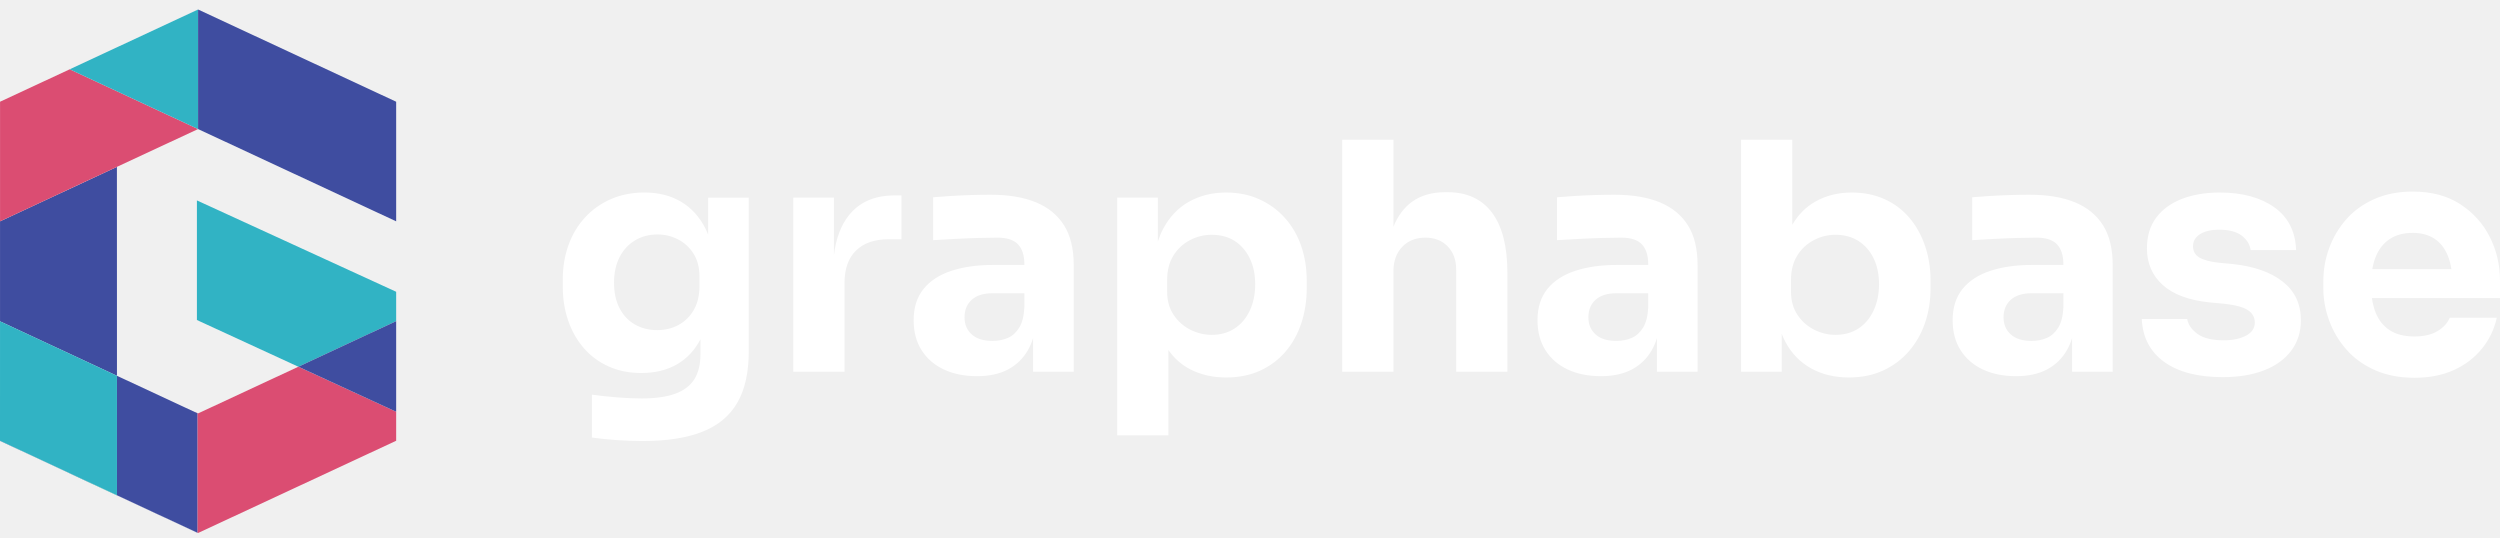
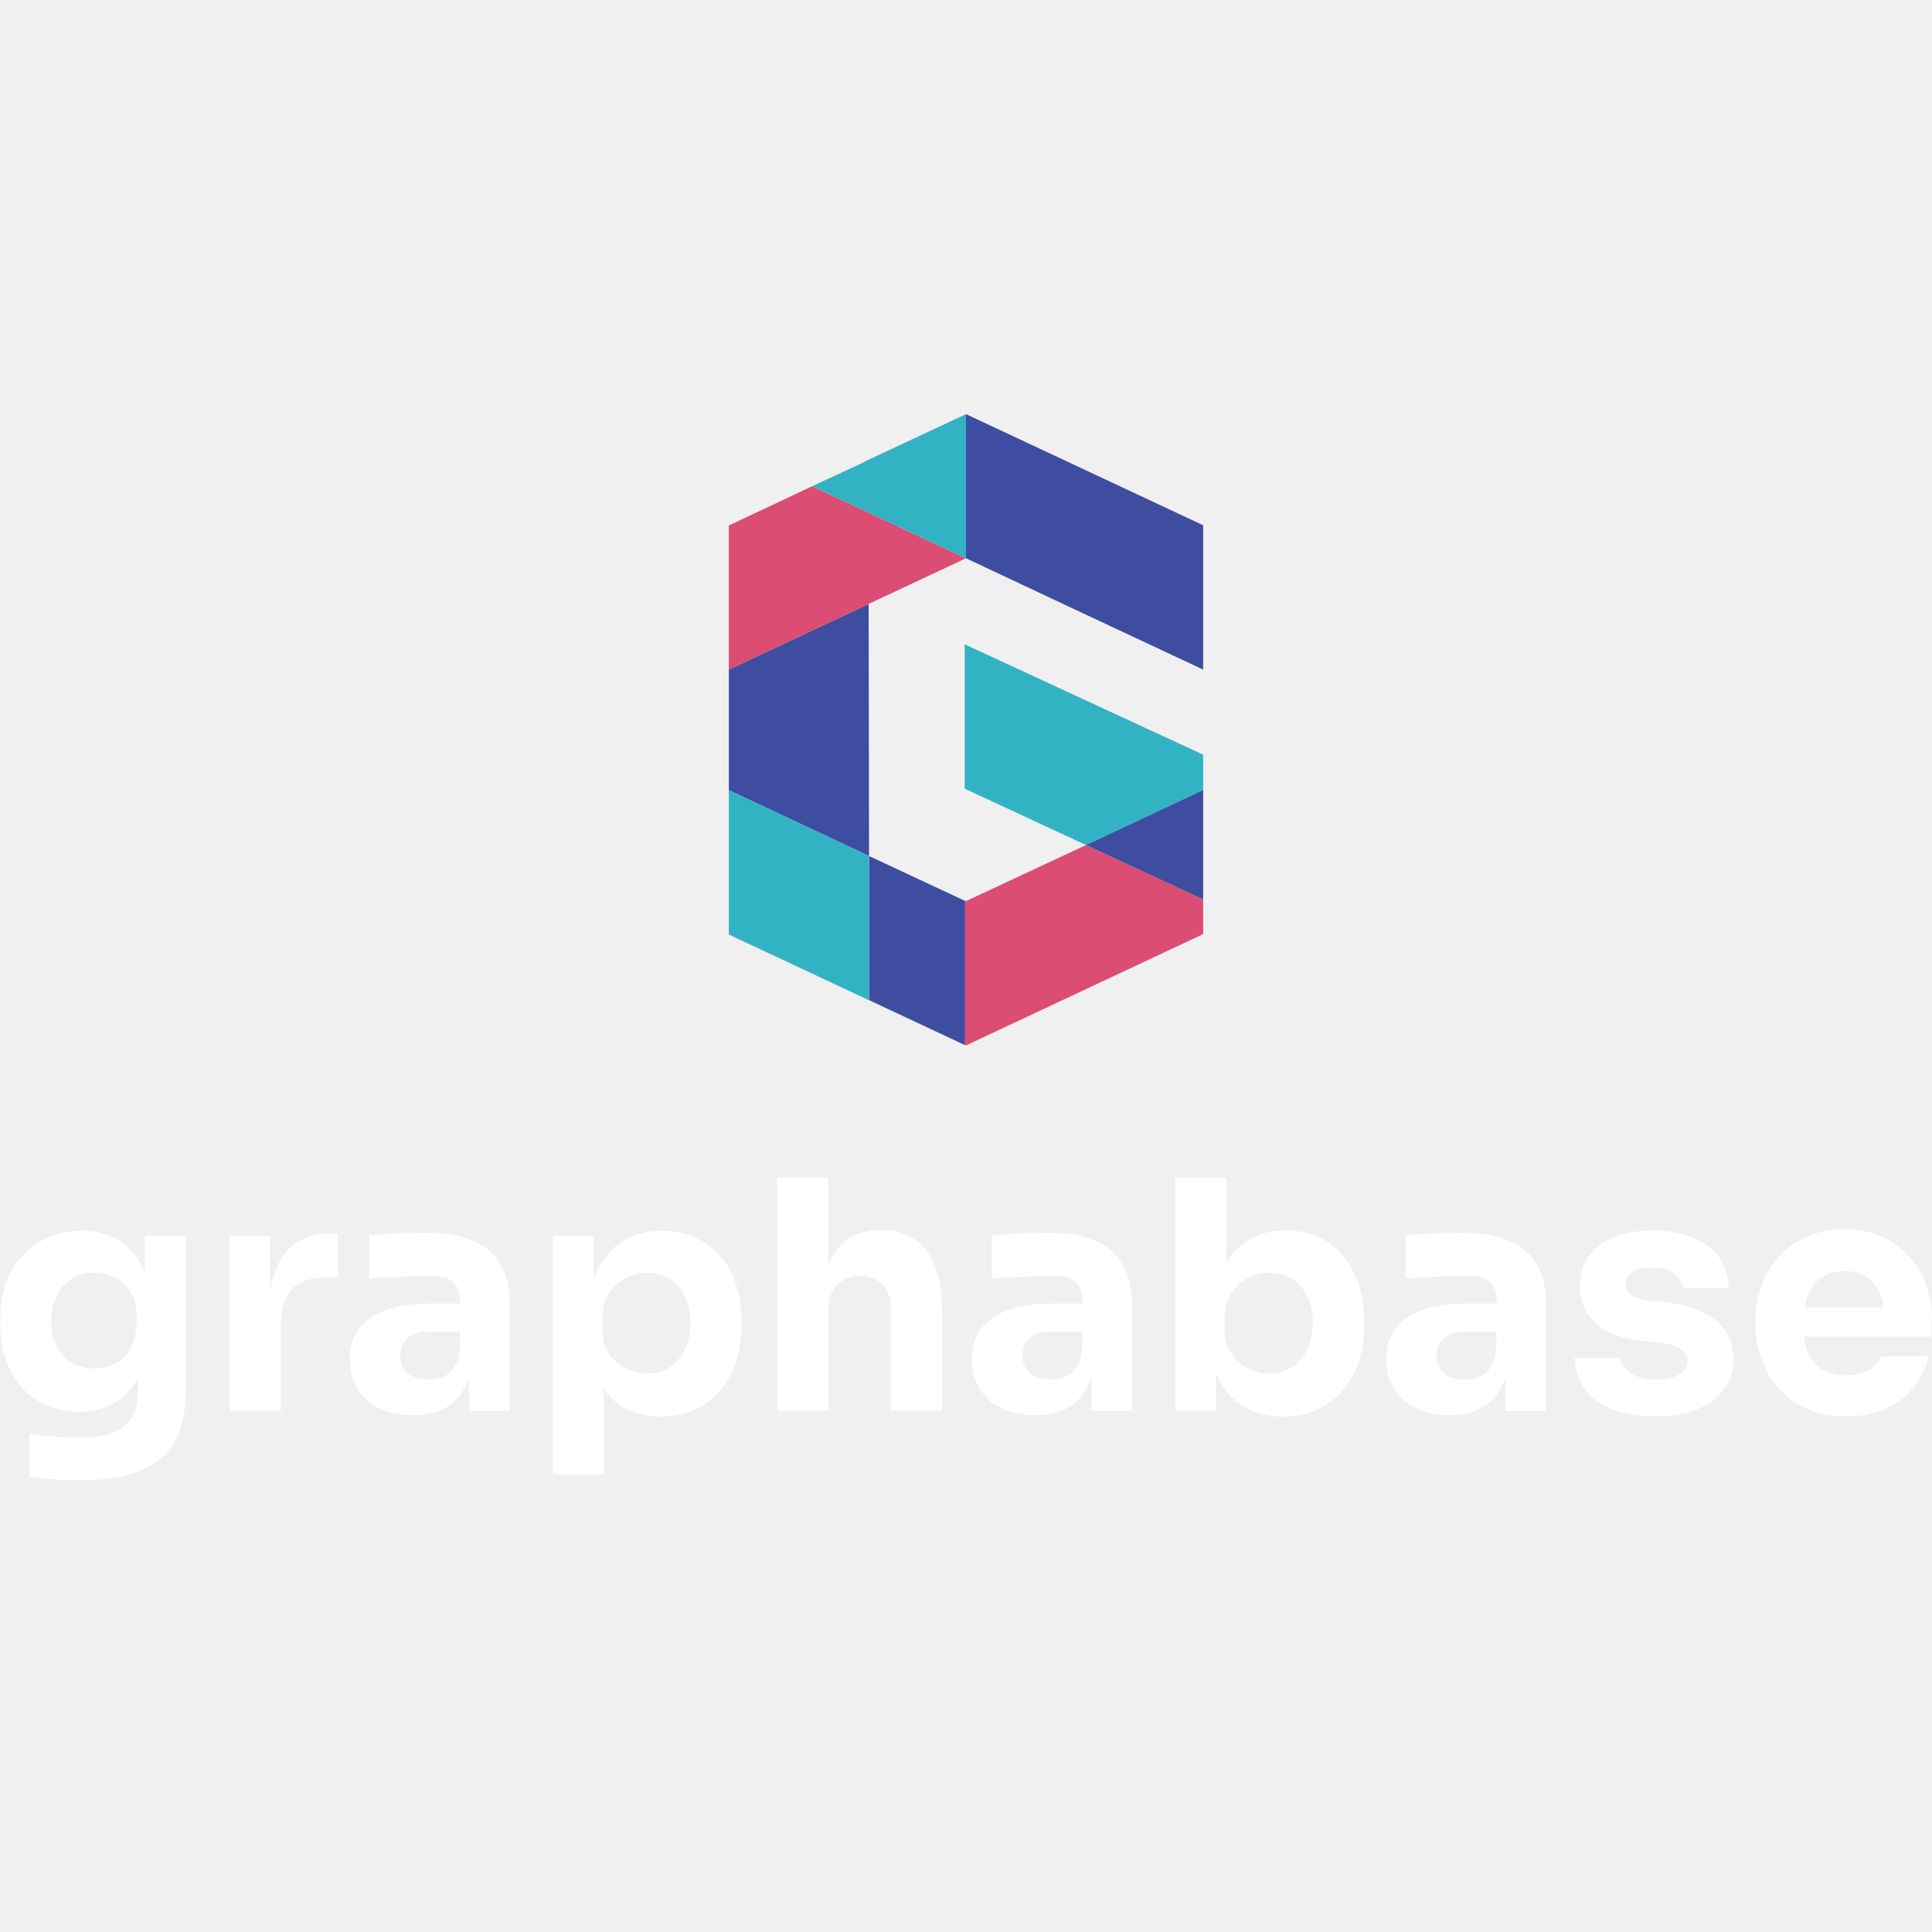
- <svg xmlns="http://www.w3.org/2000/svg" viewBox="0 0 107 23" fill="none">
-   <g data-id="mark">
-     <path d="M0 18.87L8.447 22.804V22.798L0 18.863V18.87Z" fill="#3F4DA0" />
-     <path d="M16.937 17.614L12.769 15.696L8.478 17.694L8.34 17.629V17.637L8.447 17.686V22.798L8.478 22.812L16.956 18.864V17.605L16.937 17.614Z" fill="#DB4D72" />
-     <path d="M8.428 8.578V13.697L12.769 15.696L16.956 13.745V12.488L8.428 8.578Z" fill="#31B3C4" />
-     <path d="M12.769 15.695L16.937 17.614L16.956 17.605V13.745L12.769 15.695Z" fill="#3F4DA0" />
-     <path d="M0 13.753V18.587L0.001 13.753H0Z" fill="#31B3C4" />
-     <path d="M8.447 17.686L5.006 16.084L5.007 21.196L8.447 22.798V17.686Z" fill="#3F4DA0" />
-     <path d="M5.004 7.143L0.001 9.473V13.753L5.006 16.084L5.004 7.143Z" fill="#3F4DA0" />
-     <path d="M0 18.587V18.864L5.007 21.204V21.196L0 18.864V18.587Z" fill="#44EAA6" />
-     <path d="M0.001 13.753L0 18.587V18.864L5.007 21.196L5.006 16.084L0.001 13.753Z" fill="#31B3C4" />
-     <path d="M4.754 2.141L2.983 2.966L4.401 2.306L4.754 2.141Z" fill="#31B3C4" />
-     <path d="M0.002 4.354V9.473L5.002 7.142L8.477 5.524L2.983 2.966L0.002 4.354Z" fill="#DB4D72" />
-     <path d="M8.478 0.407V0.406L5.001 2.026L4.754 2.141L8.478 0.407Z" fill="#6077D8" />
-     <path d="M8.478 0.407L4.754 2.141L4.401 2.306L2.983 2.966L8.477 5.524H8.478V0.407Z" fill="#31B3C4" />
-     <path d="M16.956 4.354V9.473L12.341 7.323L8.478 5.524V0.407L12.341 2.205L16.956 4.354Z" fill="#3F4DA0" />
+ <svg xmlns="http://www.w3.org/2000/svg" version="1.1" x="0px" y="0px" viewBox="0 0 1024 1024">
+   <g>
+     <polygon fill="#3f4da0" points="386.3,495.3 511.5,554 511.5,553.9 386.3,495.1" />
+     <polygon fill="#db4d72" points="637.4,476.6 575.6,447.9 512,477.6 509.9,476.7 509.9,476.8 511.5,477.5 511.5,553.9 512,554.1  637.7,495.1 637.7,476.3" />
+     <polygon fill="#31b3c4" points="511.3,341.5 511.3,418 575.6,447.9 637.7,418.7 637.7,400" />
+     <polygon fill="#3f4da0" points="575.6,447.9 637.4,476.6 637.7,476.3 637.7,418.7" />
+     <path fill="#31b3c4" d="M386.3,418.8V491V418.8z" />
+     <polygon fill="#3f4da0" points="511.5,477.5 460.6,453.7 460.6,530 511.5,553.9" />
+     <polygon fill="#3f4da0" points="460.4,320.1 386.3,354.9 386.3,418.8 460.6,453.7" />
+     <polygon fill="#44eaa6" points="386.3,491 386.3,495.1 460.6,530.2 460.6,530 386.3,495.1" />
+     <polygon fill="#31b3c4" points="386.3,418.8 386.3,491 386.3,495.1 460.6,530 460.6,453.7" />
+     <polygon fill="#31b3c4" points="456.8,245.5 430.5,257.7 430.5,257.7 451.6,247.9" />
+     <polygon fill="#db4d72" points="386.3,278.5 386.3,354.9 460.4,320.1 512,295.9 430.5,257.7" />
+     <polygon fill="#6077d8" points="512,219.5 512,219.5 460.4,243.6 456.8,245.5" />
+     <polygon fill="#31b3c4" points="512,219.5 512,219.5 456.8,245.5 451.6,247.9 430.5,257.7 512,295.9 512,295.9" />
+     <polygon fill="#3f4da0" points="637.7,278.4 637.7,354.9 569.2,322.8 512,295.9 512,219.5 569.2,246.3" />
  </g>
-   <path d="M30.308 10.036C30.273 9.952 30.238 9.869 30.198 9.79C29.942 9.283 29.593 8.897 29.149 8.634C28.706 8.371 28.184 8.239 27.581 8.239C27.06 8.239 26.585 8.333 26.156 8.518C25.726 8.704 25.356 8.965 25.046 9.3C24.735 9.635 24.498 10.03 24.334 10.483C24.169 10.937 24.087 11.426 24.087 11.952V12.265C24.087 12.791 24.164 13.278 24.32 13.727C24.475 14.176 24.699 14.568 24.992 14.904C25.284 15.24 25.637 15.5 26.054 15.686C26.469 15.873 26.933 15.965 27.444 15.965C28.038 15.965 28.549 15.84 28.979 15.591C29.404 15.344 29.737 14.987 29.979 14.523V15.163C29.979 15.598 29.892 15.954 29.718 16.231C29.545 16.507 29.273 16.714 28.903 16.85C28.533 16.985 28.051 17.054 27.457 17.054C27.137 17.054 26.784 17.038 26.395 17.006C26.007 16.975 25.653 16.936 25.334 16.891V18.727C25.653 18.772 26.005 18.809 26.389 18.836C26.772 18.863 27.147 18.876 27.512 18.876C28.535 18.876 29.382 18.745 30.053 18.482C30.725 18.219 31.225 17.806 31.553 17.244C31.882 16.682 32.047 15.943 32.047 15.028V8.459H30.307V10.036H30.308ZM29.938 12.239C29.938 12.638 29.858 12.978 29.698 13.259C29.538 13.54 29.321 13.755 29.047 13.904C28.774 14.054 28.467 14.129 28.13 14.129C27.774 14.129 27.456 14.049 27.178 13.891C26.898 13.732 26.68 13.501 26.52 13.197C26.361 12.894 26.28 12.529 26.28 12.102C26.28 11.685 26.358 11.323 26.514 11.014C26.669 10.706 26.888 10.466 27.171 10.293C27.454 10.121 27.778 10.035 28.143 10.035C28.454 10.035 28.746 10.105 29.02 10.246C29.294 10.386 29.516 10.591 29.684 10.858C29.853 11.125 29.938 11.454 29.938 11.844V12.239Z M36.329 9.219C35.988 9.65 35.776 10.218 35.692 10.922V8.458H33.953V15.911H36.145V12.116C36.145 11.509 36.309 11.044 36.638 10.723C36.967 10.4 37.432 10.24 38.035 10.24H38.583V8.363H38.296C37.436 8.363 36.781 8.648 36.329 9.219Z M44.343 8.661C43.819 8.444 43.172 8.335 42.405 8.335C42.14 8.335 41.856 8.339 41.555 8.348C41.254 8.357 40.962 8.371 40.679 8.389C40.396 8.407 40.149 8.425 39.939 8.443V10.279C40.222 10.261 40.537 10.243 40.884 10.225C41.232 10.207 41.57 10.193 41.898 10.184C42.227 10.175 42.492 10.171 42.692 10.171C43.094 10.171 43.386 10.266 43.569 10.456C43.751 10.647 43.843 10.932 43.843 11.313V11.34H42.487C41.82 11.34 41.232 11.424 40.72 11.591C40.209 11.76 39.811 12.018 39.528 12.366C39.245 12.716 39.104 13.162 39.104 13.706C39.104 14.205 39.218 14.633 39.446 14.992C39.675 15.35 39.992 15.624 40.399 15.815C40.805 16.005 41.278 16.1 41.817 16.1C42.337 16.1 42.778 16.005 43.139 15.815C43.5 15.624 43.783 15.352 43.989 14.998C44.08 14.841 44.155 14.666 44.215 14.476V15.91H45.955V11.34C45.955 10.651 45.818 10.087 45.544 9.647C45.269 9.208 44.868 8.879 44.343 8.661ZM43.138 14.462C42.941 14.549 42.72 14.591 42.474 14.591C42.09 14.591 41.795 14.498 41.59 14.313C41.384 14.127 41.282 13.884 41.282 13.585C41.282 13.268 41.384 13.016 41.59 12.831C41.796 12.645 42.09 12.552 42.474 12.552H43.843V13.15C43.825 13.522 43.752 13.813 43.624 14.021C43.496 14.229 43.334 14.376 43.138 14.462Z M54.988 9.322C54.682 8.981 54.317 8.716 53.892 8.526C53.467 8.335 52.995 8.24 52.474 8.24C51.889 8.24 51.364 8.369 50.898 8.628C50.432 8.886 50.063 9.272 49.789 9.784C49.697 9.955 49.621 10.139 49.556 10.335V8.458H47.816V18.631H50.008V14.982C50.26 15.341 50.572 15.617 50.947 15.809C51.399 16.04 51.908 16.156 52.475 16.156C53.022 16.156 53.509 16.058 53.934 15.864C54.359 15.668 54.719 15.399 55.016 15.054C55.313 14.709 55.539 14.304 55.695 13.837C55.85 13.37 55.928 12.869 55.928 12.334V12.021C55.928 11.477 55.847 10.976 55.688 10.518C55.527 10.06 55.295 9.661 54.988 9.322ZM53.488 13.299C53.333 13.626 53.116 13.88 52.838 14.061C52.559 14.242 52.233 14.332 51.858 14.332C51.547 14.332 51.246 14.26 50.954 14.115C50.662 13.97 50.422 13.759 50.235 13.482C50.047 13.206 49.954 12.873 49.954 12.483V11.98C49.954 11.572 50.044 11.225 50.221 10.939C50.399 10.653 50.634 10.434 50.927 10.28C51.219 10.126 51.53 10.049 51.859 10.049C52.242 10.049 52.572 10.137 52.845 10.313C53.119 10.49 53.334 10.738 53.489 11.055C53.644 11.372 53.722 11.744 53.722 12.17C53.721 12.597 53.643 12.973 53.488 13.299Z M61.955 8.226H61.859C61.292 8.226 60.822 8.36 60.447 8.627C60.098 8.876 59.829 9.236 59.639 9.702V5.982H57.447V15.911H59.639V11.708V11.613C59.639 11.177 59.764 10.829 60.015 10.565C60.266 10.302 60.598 10.171 61.008 10.171C61.401 10.171 61.719 10.296 61.961 10.545C62.203 10.794 62.324 11.123 62.324 11.531V15.91H64.516V11.667C64.516 10.543 64.296 9.688 63.859 9.103C63.421 8.518 62.786 8.226 61.955 8.226Z M71.044 8.661C70.519 8.444 69.873 8.335 69.106 8.335C68.841 8.335 68.557 8.339 68.256 8.348C67.955 8.357 67.662 8.371 67.38 8.389C67.097 8.407 66.85 8.425 66.64 8.443V10.279C66.923 10.261 67.238 10.243 67.585 10.225C67.933 10.207 68.271 10.193 68.599 10.184C68.928 10.175 69.193 10.171 69.393 10.171C69.795 10.171 70.088 10.266 70.27 10.456C70.452 10.647 70.544 10.932 70.544 11.313V11.34H69.188C68.521 11.34 67.933 11.424 67.421 11.591C66.91 11.76 66.512 12.018 66.229 12.366C65.946 12.716 65.805 13.162 65.805 13.706C65.805 14.205 65.919 14.633 66.147 14.992C66.376 15.35 66.693 15.624 67.1 15.815C67.506 16.005 67.979 16.1 68.518 16.1C69.038 16.1 69.479 16.005 69.84 15.815C70.201 15.624 70.484 15.352 70.69 14.998C70.781 14.841 70.856 14.666 70.916 14.476V15.91H72.656V11.34C72.656 10.651 72.519 10.087 72.245 9.647C71.969 9.208 71.57 8.879 71.044 8.661ZM69.839 14.462C69.642 14.549 69.421 14.591 69.175 14.591C68.791 14.591 68.496 14.498 68.291 14.313C68.085 14.127 67.983 13.884 67.983 13.585C67.983 13.268 68.085 13.016 68.291 12.831C68.497 12.645 68.791 12.552 69.175 12.552H70.544V13.15C70.526 13.522 70.453 13.813 70.325 14.021C70.197 14.229 70.035 14.376 69.839 14.462Z M81.71 9.307C81.418 8.967 81.064 8.704 80.648 8.519C80.232 8.333 79.769 8.24 79.258 8.24C78.674 8.24 78.153 8.369 77.696 8.628C77.289 8.858 76.961 9.19 76.71 9.622V5.982H74.518V15.911H76.257V14.286C76.306 14.412 76.36 14.532 76.422 14.646C76.686 15.136 77.052 15.51 77.518 15.768C77.984 16.026 78.522 16.156 79.134 16.156C79.673 16.156 80.157 16.058 80.586 15.864C81.015 15.668 81.383 15.396 81.689 15.047C81.995 14.698 82.228 14.293 82.388 13.83C82.548 13.367 82.628 12.864 82.628 12.321V12.022C82.628 11.477 82.548 10.974 82.388 10.512C82.229 10.049 82.002 9.647 81.71 9.307ZM80.189 13.292C80.034 13.624 79.817 13.88 79.539 14.061C79.26 14.242 78.934 14.332 78.559 14.332C78.248 14.332 77.947 14.26 77.655 14.115C77.363 13.97 77.123 13.759 76.936 13.482C76.749 13.206 76.655 12.873 76.655 12.483V11.98C76.655 11.572 76.745 11.225 76.922 10.939C77.1 10.653 77.335 10.434 77.628 10.28C77.92 10.126 78.231 10.048 78.56 10.048C78.934 10.048 79.26 10.137 79.54 10.313C79.818 10.49 80.035 10.738 80.19 11.055C80.345 11.372 80.423 11.744 80.423 12.17C80.422 12.588 80.344 12.962 80.189 13.292Z M88.813 8.661C88.288 8.444 87.641 8.335 86.874 8.335C86.61 8.335 86.326 8.339 86.025 8.348C85.724 8.357 85.431 8.371 85.148 8.389C84.865 8.407 84.619 8.425 84.409 8.443V10.279C84.691 10.261 85.007 10.243 85.354 10.225C85.701 10.207 86.039 10.193 86.368 10.184C86.697 10.175 86.961 10.171 87.162 10.171C87.564 10.171 87.856 10.266 88.038 10.456C88.221 10.647 88.312 10.932 88.312 11.313V11.34H86.956C86.289 11.34 85.701 11.424 85.189 11.591C84.678 11.76 84.28 12.018 83.997 12.366C83.714 12.716 83.573 13.162 83.573 13.706C83.573 14.205 83.687 14.633 83.915 14.992C84.144 15.35 84.461 15.624 84.868 15.815C85.274 16.005 85.747 16.1 86.286 16.1C86.806 16.1 87.247 16.005 87.608 15.815C87.969 15.624 88.252 15.352 88.457 14.998C88.549 14.841 88.624 14.666 88.684 14.476V15.91H90.423V11.34C90.423 10.651 90.287 10.087 90.013 9.647C89.738 9.208 89.339 8.879 88.813 8.661ZM87.608 14.462C87.411 14.549 87.191 14.591 86.944 14.591C86.561 14.591 86.266 14.498 86.061 14.313C85.855 14.127 85.752 13.884 85.752 13.585C85.752 13.268 85.855 13.016 86.061 12.831C86.266 12.645 86.561 12.552 86.944 12.552H88.314V13.15C88.296 13.522 88.222 13.813 88.094 14.021C87.966 14.229 87.804 14.376 87.608 14.462Z M97.711 12.062C97.2 11.654 96.483 11.4 95.56 11.3L94.971 11.246C94.578 11.201 94.295 11.124 94.121 11.015C93.948 10.906 93.861 10.748 93.861 10.539C93.861 10.321 93.962 10.149 94.162 10.022C94.364 9.895 94.633 9.831 94.971 9.831C95.4 9.831 95.724 9.916 95.944 10.083C96.163 10.251 96.291 10.457 96.327 10.702H98.273C98.245 9.904 97.934 9.294 97.341 8.873C96.747 8.45 95.966 8.24 94.998 8.24C94.395 8.24 93.859 8.331 93.388 8.512C92.918 8.694 92.55 8.961 92.286 9.315C92.021 9.668 91.889 10.108 91.889 10.634C91.889 11.269 92.115 11.791 92.566 12.198C93.019 12.606 93.696 12.856 94.601 12.946L95.19 13C95.683 13.054 96.026 13.148 96.218 13.279C96.41 13.41 96.505 13.585 96.505 13.802C96.505 14.047 96.379 14.236 96.128 14.367C95.877 14.498 95.559 14.565 95.176 14.565C94.674 14.565 94.297 14.471 94.046 14.286C93.795 14.1 93.651 13.889 93.614 13.654H91.668C91.705 14.442 92.025 15.055 92.628 15.49C93.231 15.924 94.066 16.142 95.135 16.142C95.811 16.142 96.4 16.045 96.902 15.85C97.404 15.656 97.792 15.374 98.067 15.007C98.341 14.64 98.478 14.207 98.478 13.708C98.479 13.018 98.223 12.469 97.711 12.062Z M107 12.021C107 11.341 106.854 10.713 106.561 10.137C106.269 9.561 105.847 9.095 105.294 8.736C104.741 8.378 104.064 8.199 103.26 8.199C102.648 8.199 102.102 8.306 101.623 8.519C101.143 8.732 100.744 9.02 100.424 9.382C100.104 9.745 99.86 10.156 99.691 10.613C99.522 11.071 99.438 11.55 99.438 12.048V12.32C99.438 12.801 99.522 13.27 99.691 13.728C99.86 14.186 100.106 14.598 100.431 14.966C100.754 15.333 101.161 15.625 101.65 15.843C102.139 16.06 102.703 16.169 103.342 16.169C103.972 16.169 104.53 16.06 105.014 15.843C105.498 15.625 105.899 15.322 106.219 14.931C106.539 14.541 106.753 14.097 106.863 13.598H104.849C104.757 13.825 104.584 14.016 104.328 14.169C104.073 14.323 103.744 14.401 103.342 14.401C102.903 14.401 102.548 14.31 102.273 14.129C101.999 13.948 101.798 13.692 101.67 13.361C101.599 13.177 101.549 12.975 101.517 12.756H106.999V12.021H107ZM101.685 10.98C101.822 10.649 102.023 10.398 102.288 10.226C102.552 10.054 102.877 9.967 103.26 9.967C103.635 9.967 103.947 10.052 104.199 10.219C104.45 10.387 104.639 10.629 104.768 10.947C104.837 11.119 104.887 11.309 104.918 11.518H101.534C101.568 11.321 101.618 11.142 101.685 10.98Z" fill="#fff" />
+   <g>
+     <path fill="#fff" d="M76.8,674.5c-0.4-1.1-0.9-2.1-1.3-3c-3.2-6.3-7.4-11.1-12.9-14.3c-5.5-3.3-11.9-4.9-19.3-4.9 c-6.4,0-12.3,1.2-17.6,3.5c-5.3,2.3-9.8,5.6-13.7,9.7c-3.9,4.1-6.8,9.1-8.8,14.7c-2.1,5.6-3,11.8-3,18.2v3.9 c0,6.6,1,12.6,2.9,18.2s4.7,10.5,8.3,14.6c3.6,4.1,8,7.4,13.1,9.7c5.1,2.3,10.8,3.5,17.1,3.5c7.3,0,13.6-1.6,19-4.6 c5.2-3,9.4-7.5,12.4-13.3v8c0,5.5-1.1,9.8-3.2,13.3c-2.2,3.4-5.5,6-10.1,7.7S49.1,762,41.8,762c-3.9,0-8.3-0.2-13.1-0.6 c-4.7-0.4-9.1-0.9-13.1-1.5v22.9c3.9,0.6,8.3,1,13,1.3c4.7,0.4,9.4,0.5,13.9,0.5c12.6,0,23.1-1.6,31.4-4.9 c8.3-3.3,14.5-8.4,18.5-15.4s6.1-16.2,6.1-27.6v-81.7H76.8V674.5z M72.2,701.9c0,5-1,9.2-2.9,12.6c-1.9,3.5-4.6,6.2-8,8 c-3.4,1.8-7.2,2.8-11.3,2.8c-4.4,0-8.3-1-11.8-2.9c-3.4-1.9-6.2-4.9-8.1-8.6c-1.9-3.8-2.9-8.3-2.9-13.6c0-5.2,1-9.7,2.9-13.5 c1.9-3.9,4.6-6.8,8.1-9c3.5-2.2,7.5-3.2,12-3.2c3.9,0,7.4,0.9,10.8,2.7c3.4,1.7,6.1,4.3,8.3,7.7c2.1,3.3,3.2,7.4,3.2,12.3v4.7 H72.2z M151.1,664.3c-4.3,5.3-6.8,12.4-7.9,21.2v-30.6h-21.4v92.8h27.1v-47.2c0-7.5,2.1-13.4,6.1-17.4 c4-4,9.8-6,17.3-6h6.8v-23.3h-3.5C164.8,653.7,156.7,657.3,151.1,664.3z M250.1,657.4c-6.4-2.7-14.5-4-23.9-4c-3.3,0-6.8,0-10.5,0.1c-3.8,0.1-7.3,0.2-10.8,0.5 c-3.5,0.2-6.6,0.5-9.1,0.7v22.9c3.5-0.2,7.4-0.5,11.7-0.7c4.3-0.2,8.5-0.4,12.5-0.5c4-0.1,7.3-0.1,9.8-0.1c5,0,8.6,1.2,10.8,3.5 c2.3,2.3,3.4,6,3.4,10.7v0.4h-16.8c-8.3,0-15.6,1.1-21.9,3.2c-6.3,2.1-11.2,5.3-14.7,9.6c-3.5,4.4-5.2,9.8-5.2,16.7 c0,6.2,1.5,11.5,4.3,16s6.7,7.9,11.8,10.2c5,2.3,10.8,3.5,17.5,3.5c6.4,0,11.9-1.2,16.3-3.5c4.5-2.3,7.9-5.7,10.5-10.2 c1.1-1.9,2.1-4.1,2.8-6.4v17.9h21.5v-57c0-8.6-1.7-15.6-5.1-21C261.6,664.2,256.6,660,250.1,657.4z M235.2,729.6 c-2.4,1.1-5.1,1.6-8.3,1.6c-4.7,0-8.4-1.2-10.9-3.5c-2.6-2.3-3.8-5.3-3.8-9c0-3.9,1.2-7.1,3.8-9.4c2.6-2.3,6.2-3.5,10.9-3.5h16.9 v7.4c-0.2,4.6-1.1,8.3-2.7,10.8C239.7,726.7,237.6,728.5,235.2,729.6z M381.6,665.6c-3.8-4.3-8.3-7.5-13.5-9.8c-5.2-2.3-11.1-3.5-17.5-3.5c-7.2,0-13.7,1.6-19.4,4.9 c-5.7,3.2-10.3,8-13.7,14.3c-1.1,2.1-2.1,4.4-2.9,6.8v-23.3h-21.5v126.5H320v-45.3c3.2,4.5,6.9,7.9,11.5,10.3 c5.6,2.9,11.9,4.3,18.8,4.3c6.8,0,12.8-1.2,18-3.6c5.2-2.4,9.7-5.8,13.4-10.1c3.6-4.3,6.4-9.4,8.4-15.2c1.9-5.8,2.9-12,2.9-18.7 v-3.9c0-6.8-1-13-2.9-18.7C388.2,674.8,385.4,669.8,381.6,665.6z M363.1,715.1c-1.9,4-4.6,7.2-8,9.5c-3.4,2.3-7.4,3.4-12.2,3.4 c-3.9,0-7.5-0.9-11.2-2.7s-6.6-4.4-8.9-7.9c-2.3-3.4-3.5-7.5-3.5-12.4v-6.3c0-5.1,1.1-9.4,3.3-12.9c2.2-3.5,5.1-6.3,8.8-8.3 s7.4-2.9,11.5-2.9c4.7,0,8.8,1.1,12.2,3.3c3.4,2.2,6.1,5.2,7.9,9.2c1.9,3.9,2.9,8.6,2.9,13.9C366,706.4,365,711,363.1,715.1z M467.6,652h-1.2c-7.1,0-12.8,1.7-17.4,5c-4.4,3.2-7.7,7.5-10,13.4v-46.3h-27.1v123.5h27.1v-52.3v-1.2 c0-5.5,1.6-9.7,4.6-13c3.2-3.3,7.2-4.9,12.3-4.9c4.9,0,8.8,1.6,11.8,4.6c3,3.2,4.5,7.2,4.5,12.3v54.5h27.1v-52.8 c0-14-2.7-24.7-8.1-31.8C485.7,655.7,478,652,467.6,652z M579.9,657.4c-6.4-2.7-14.5-4-23.9-4c-3.3,0-6.8,0-10.5,0.1c-3.8,0.1-7.3,0.2-10.8,0.5 c-3.5,0.2-6.6,0.5-9.1,0.7v22.9c3.5-0.2,7.4-0.5,11.7-0.7c4.3-0.2,8.5-0.4,12.5-0.5c4-0.1,7.3-0.1,9.8-0.1c5,0,8.6,1.2,10.8,3.5 c2.3,2.3,3.4,6,3.4,10.7v0.4H557c-8.3,0-15.6,1.1-21.9,3.2c-6.3,2.1-11.2,5.3-14.7,9.6c-3.5,4.4-5.2,9.8-5.2,16.7 c0,6.2,1.5,11.5,4.3,16c2.8,4.5,6.7,7.9,11.8,10.2c5,2.3,10.8,3.5,17.5,3.5c6.4,0,11.9-1.2,16.3-3.5c4.5-2.3,7.9-5.7,10.5-10.2 c1.1-1.9,2.1-4.1,2.8-6.4v17.9h21.5v-57c0-8.6-1.7-15.6-5.1-21C591.4,664.2,586.4,660,579.9,657.4z M565,729.6 c-2.4,1.1-5.1,1.6-8.3,1.6c-4.7,0-8.4-1.2-10.9-3.5c-2.6-2.3-3.8-5.3-3.8-9c0-3.9,1.2-7.1,3.8-9.4c2.6-2.3,6.2-3.5,10.9-3.5h16.9 v7.4c-0.2,4.6-1.1,8.3-2.7,10.8C569.5,726.7,567.4,728.5,565,729.6z M711.7,665.4c-3.6-4.3-8-7.5-13.1-9.8c-5.1-2.3-10.8-3.5-17.1-3.5c-7.2,0-13.6,1.6-19.3,4.9 c-5,2.9-9.1,7.1-12.2,12.4v-45.2h-27.1v123.5h21.5v-20.2c0.6,1.6,1.2,3,2.1,4.5c3.3,6.1,7.8,10.7,13.5,14 c5.7,3.2,12.4,4.9,19.9,4.9c6.7,0,12.6-1.2,18-3.6c5.3-2.4,9.8-5.8,13.6-10.2c3.8-4.4,6.7-9.4,8.6-15.2c1.9-5.7,2.9-12,2.9-18.8 v-3.6c0-6.8-1-13-2.9-18.8C718,674.6,715.2,669.7,711.7,665.4z M692.9,715c-1.9,4.1-4.6,7.3-8,9.6c-3.4,2.3-7.4,3.4-12.2,3.4 c-3.9,0-7.5-0.9-11.2-2.7c-3.6-1.8-6.6-4.4-8.9-7.9c-2.3-3.4-3.5-7.5-3.5-12.4v-6.3c0-5.1,1.1-9.4,3.3-12.9 c2.2-3.5,5.1-6.3,8.8-8.3c3.6-1.9,7.4-2.9,11.5-2.9c4.6,0,8.6,1.1,12.2,3.3c3.4,2.2,6.1,5.2,8,9.2c1.9,3.9,2.9,8.6,2.9,13.9 S694.8,710.9,692.9,715z M799.4,657.4c-6.4-2.7-14.5-4-23.9-4c-3.3,0-6.8,0-10.5,0.1c-3.8,0.1-7.3,0.2-10.8,0.5 c-3.5,0.2-6.6,0.5-9.1,0.7v22.9c3.5-0.2,7.4-0.5,11.7-0.7c4.3-0.2,8.5-0.4,12.5-0.5c4-0.1,7.3-0.1,9.8-0.1c5,0,8.6,1.2,10.8,3.5 c2.3,2.3,3.4,6,3.4,10.7v0.4h-16.8c-8.3,0-15.6,1.1-21.9,3.2c-6.3,2.1-11.2,5.3-14.7,9.6c-3.5,4.4-5.2,9.8-5.2,16.7 c0,6.2,1.5,11.5,4.3,16s6.7,7.9,11.8,10.2c5,2.3,10.8,3.5,17.5,3.5c6.4,0,11.9-1.2,16.3-3.5c4.5-2.3,7.9-5.7,10.5-10.2 c1.1-1.9,2.1-4.1,2.8-6.4v17.9h21.5v-57c0-8.6-1.7-15.6-5.1-21C810.8,664.2,805.9,660,799.4,657.4z M784.5,729.6 c-2.4,1.1-5.1,1.6-8.3,1.6c-4.7,0-8.4-1.2-10.9-3.5c-2.6-2.3-3.8-5.3-3.8-9c0-3.9,1.2-7.1,3.8-9.4c2.6-2.3,6.2-3.5,10.9-3.5h16.9 v7.4c-0.2,4.6-1.1,8.3-2.7,10.8C788.9,726.7,787,728.5,784.5,729.6z M909.2,699.7c-6.3-5.1-15.2-8.3-26.6-9.5l-7.3-0.7c-4.9-0.6-8.4-1.6-10.5-2.9c-2.2-1.3-3.2-3.3-3.2-6 c0-2.7,1.2-4.9,3.8-6.4c2.4-1.6,5.8-2.3,10-2.3c5.3,0,9.4,1.1,12,3.2c2.7,2.1,4.3,4.6,4.7,7.7h24.1c-0.4-10-4.1-17.5-11.5-22.7 c-7.3-5.2-17-7.9-28.9-7.9c-7.4,0-14.1,1.1-19.9,3.4c-5.8,2.3-10.3,5.6-13.6,10c-3.3,4.4-4.9,9.8-4.9,16.4 c0,7.9,2.8,14.3,8.4,19.4c5.6,5.1,14,8.1,25.2,9.4l7.3,0.7c6.1,0.7,10.3,1.8,12.6,3.5c2.3,1.6,3.5,3.8,3.5,6.6 c0,3-1.6,5.3-4.6,7.1c-3.2,1.6-7.1,2.4-11.8,2.4c-6.2,0-10.8-1.2-14-3.5c-3.2-2.3-4.9-5-5.3-7.9h-24.1 c0.5,9.8,4.4,17.4,11.8,22.9c7.4,5.5,17.7,8.1,31,8.1c8.4,0,15.7-1.2,21.9-3.6c6.2-2.4,10.9-6,14.3-10.5c3.4-4.6,5.1-10,5.1-16.2 C918.7,711.6,915.6,704.8,909.2,699.7z M1024,699.2c0-8.5-1.8-16.3-5.5-23.5c-3.6-7.2-8.9-13-15.7-17.4c-6.8-4.5-15.2-6.7-25.2-6.7 c-7.5,0-14.3,1.3-20.2,4c-6,2.7-10.8,6.2-14.8,10.7c-3.9,4.5-6.9,9.6-9,15.3c-2.1,5.7-3.2,11.7-3.2,17.9v3.4 c0,6,1.1,11.8,3.2,17.5c2.1,5.7,5.1,10.8,9.1,15.4s9,8.3,15.1,10.9c6.1,2.7,13,4,20.9,4c7.8,0,14.7-1.3,20.7-4 c6-2.7,10.9-6.4,14.8-11.3c3.9-4.9,6.6-10.3,7.9-16.5h-24.9c-1.1,2.8-3.3,5.2-6.4,7.1c-3.2,1.9-7.2,2.9-12.2,2.9 c-5.5,0-9.8-1.1-13.3-3.4c-3.4-2.3-5.8-5.5-7.4-9.6c-0.9-2.3-1.5-4.9-1.9-7.5h67.7v-9.2H1024z M958.4,686.3 c1.7-4.1,4.1-7.3,7.4-9.4c3.3-2.2,7.3-3.2,12-3.2c4.6,0,8.5,1.1,11.5,3.2c3.2,2.1,5.5,5.1,7.1,9c0.9,2.2,1.5,4.5,1.8,7.1h-41.8 C956.9,690.4,957.5,688.3,958.4,686.3z" />
+   </g>
</svg>
